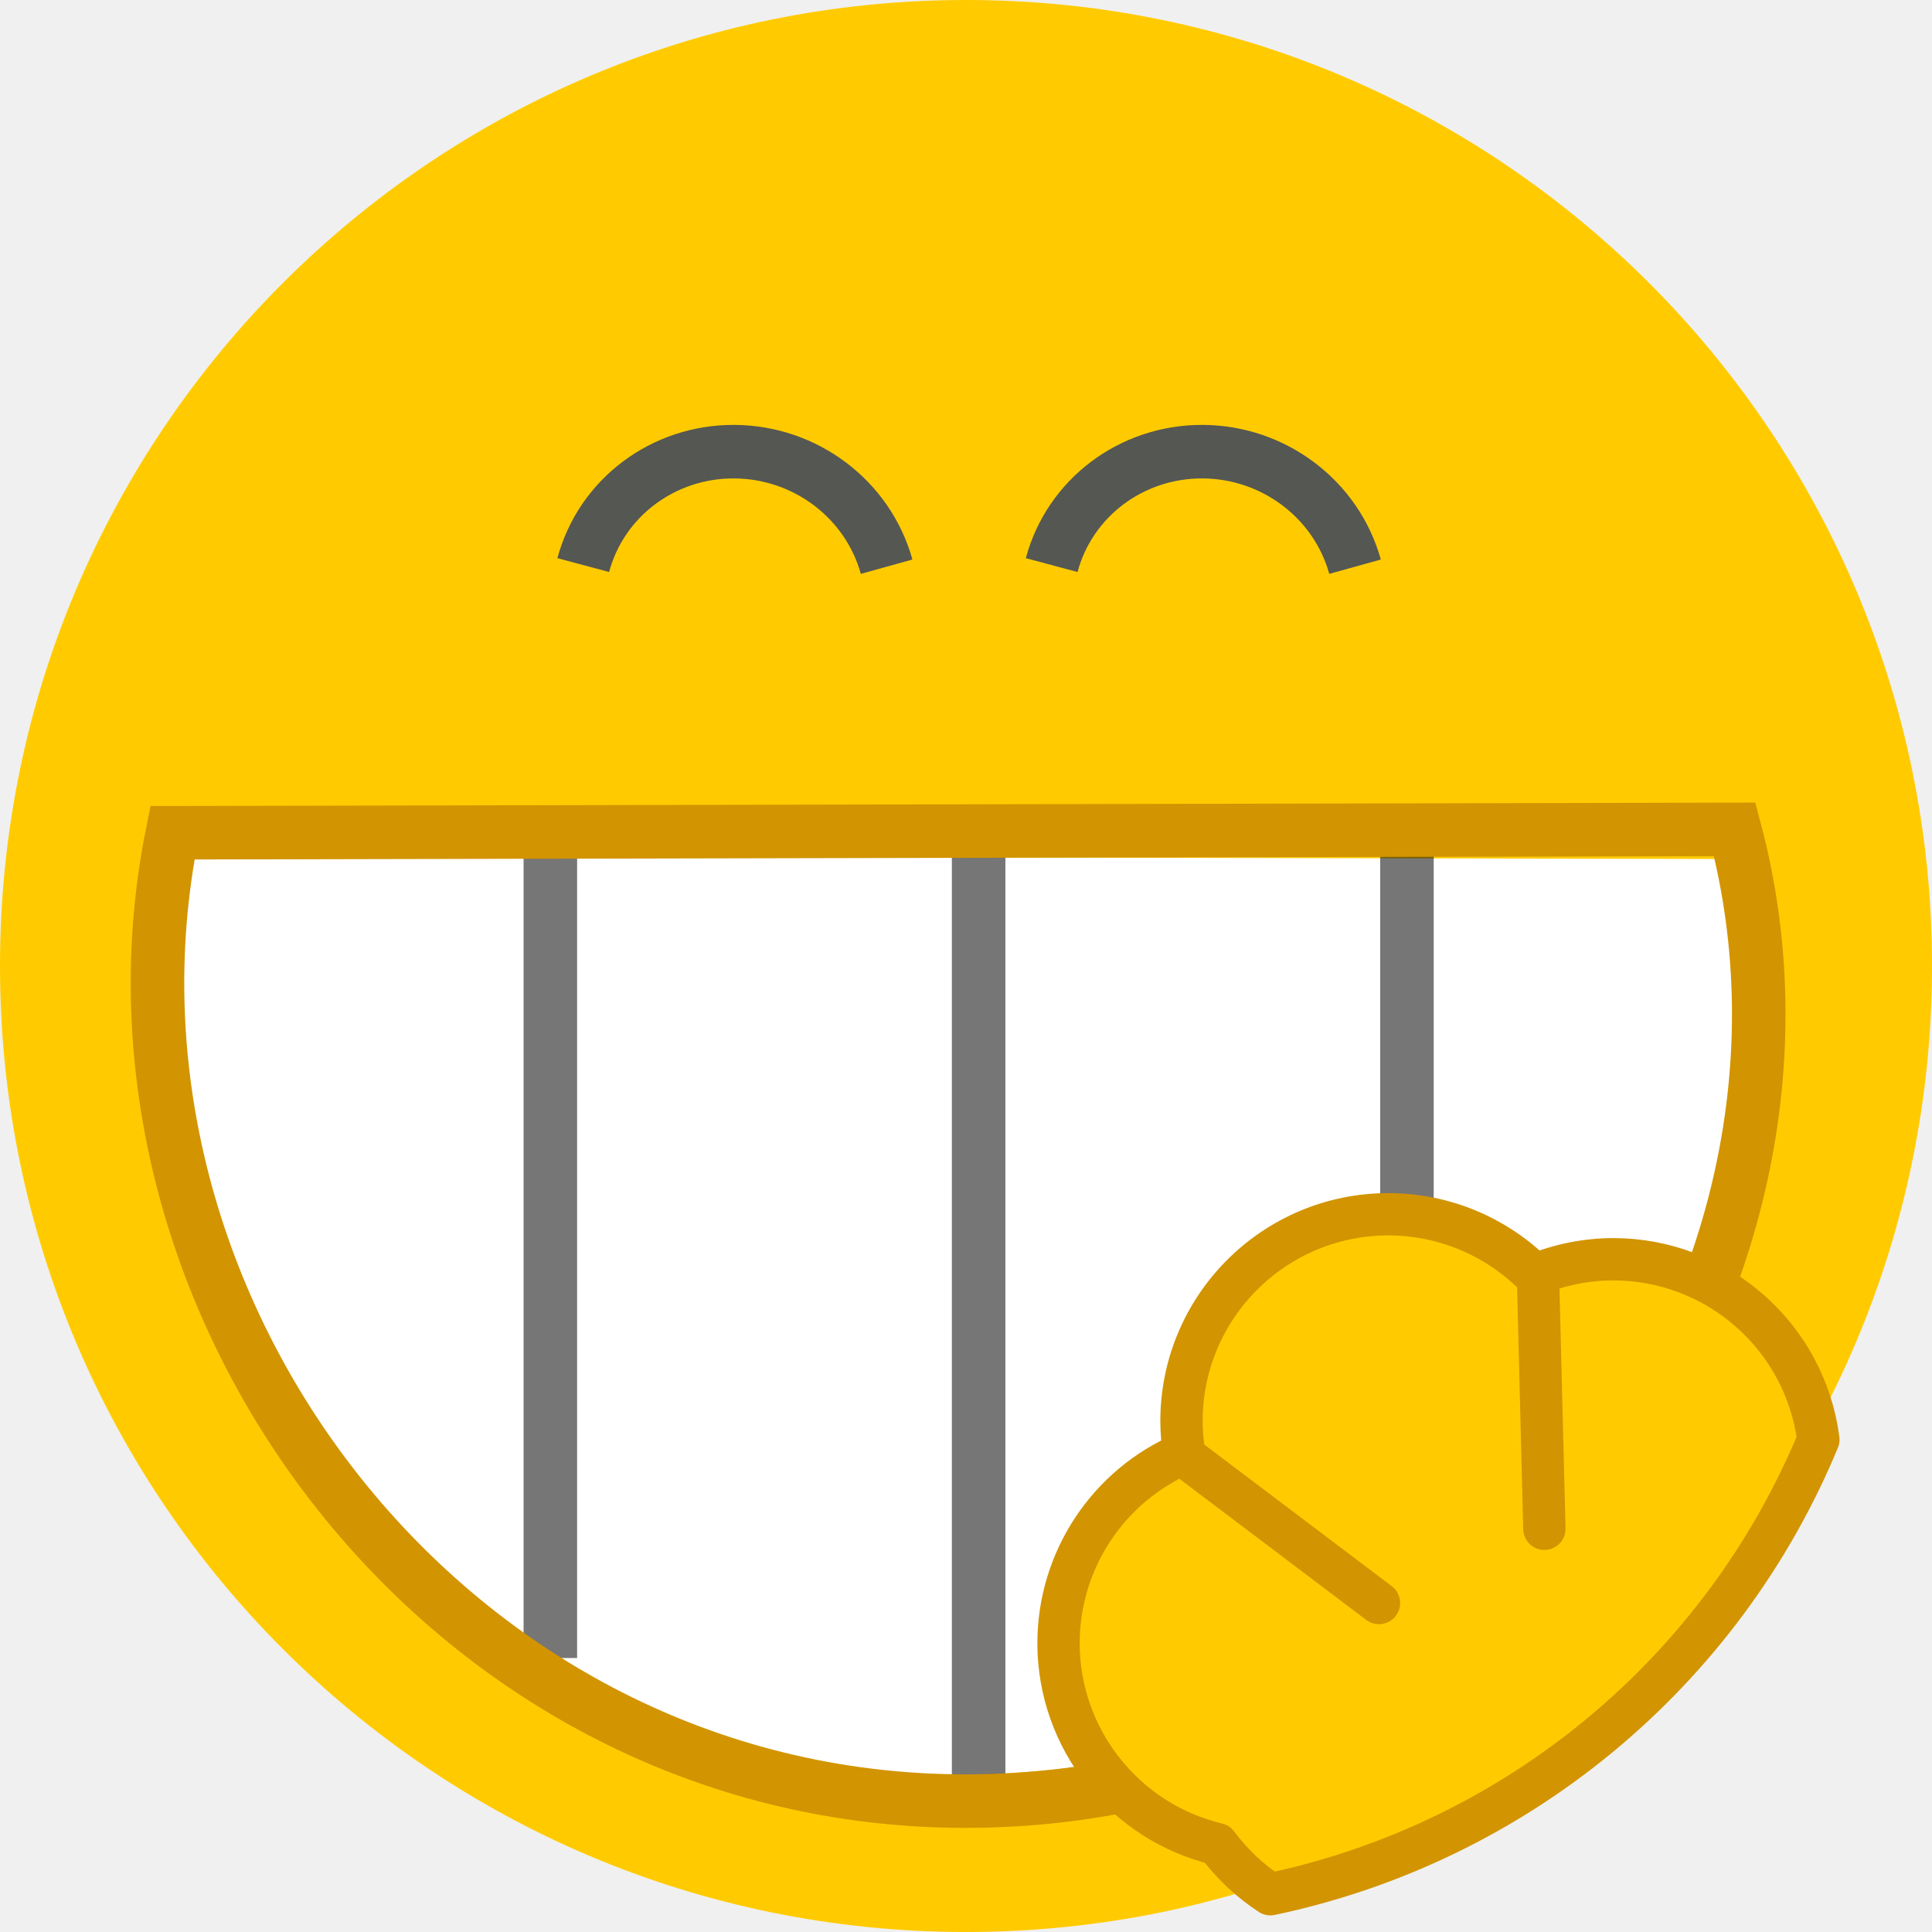
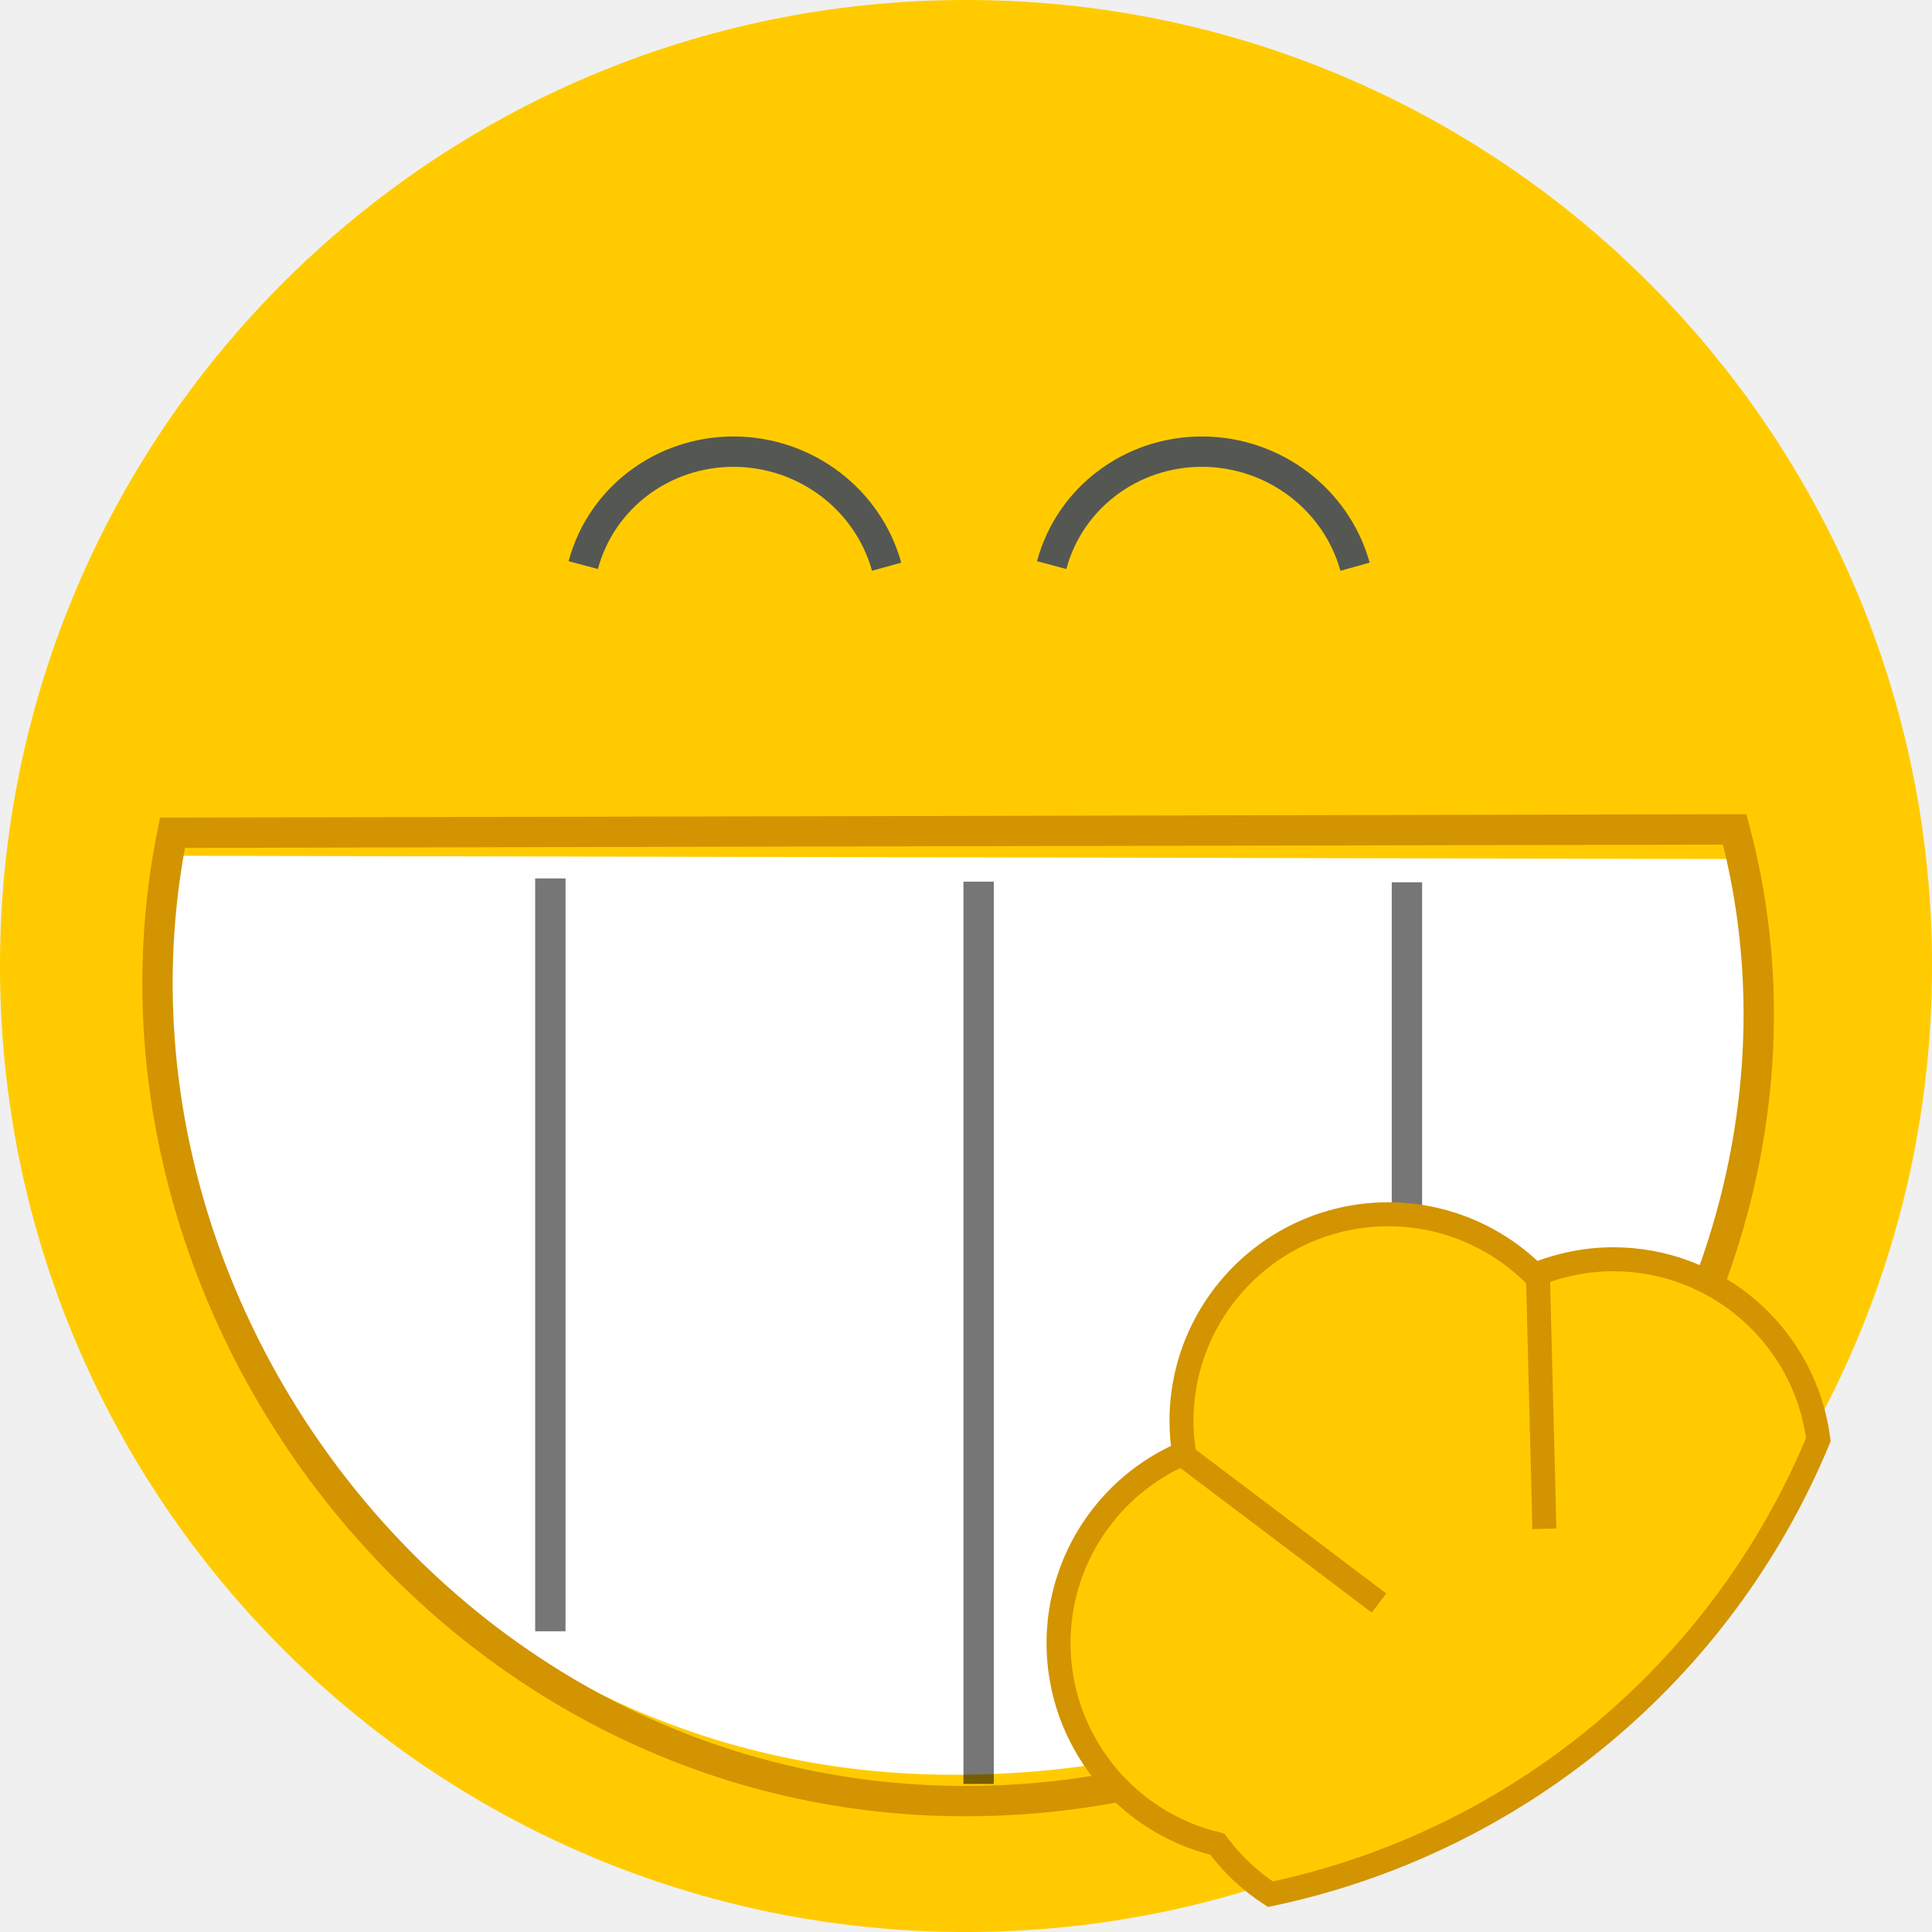
<svg xmlns="http://www.w3.org/2000/svg" id="svg4376" viewBox="0 0 63.665 63.665" version="1.1" width="63.665" height="63.665">
  <defs id="defs3">
    <linearGradient id="linearGradient2102">
      <stop id="stop2104" style="stop-color:#000000" offset="0" />
      <stop id="stop2106" style="stop-color:#000000;stop-opacity:0" offset="1" />
    </linearGradient>
  </defs>
  <g id="layer1" transform="translate(7.568655,8.727657)">
-     <circle id="path4320" style="color:#000000;fill:#ffcb00;fill-opacity:1;fill-rule:evenodd;stroke:none;stroke-width:0.48;stroke-linecap:round;stroke-linejoin:round" cx="24.264" cy="23.105" r="31.833" />
-     <path id="path1364" style="fill:none;stroke:#555753;stroke-width:1.764" d="m -28.725,-2.546 a 5.182,5.072 0 0 1 -3.841,4.899 5.182,5.072 0 0 1 -5.829,-2.363" transform="matrix(-0.9659259,-0.2588189,0.2588189,-0.9659259,0,0)" />
-     <path id="path2094" style="fill:none;stroke:#555753;stroke-width:1.764" d="m -13.815,-6.541 a 5.182,5.072 0 0 1 -3.841,4.899 5.182,5.072 0 0 1 -5.829,-2.363" transform="matrix(-0.9659259,-0.2588189,0.2588189,-0.9659259,0,0)" />
+     <circle id="path4320" style="color:#000000;fill:#ffcb00;fill-opacity:1;fill-rule:evenodd;stroke:none;strokeWidth:0.48;strokeLinecap:round;strokeLinejoin:round" cx="24.264" cy="23.105" r="31.833" />
+     <path id="path1364" style="fill:none;stroke:#555753;strokeWidth:1.764" d="m -28.725,-2.546 a 5.182,5.072 0 0 1 -3.841,4.899 5.182,5.072 0 0 1 -5.829,-2.363" transform="matrix(-0.9659259,-0.2588189,0.2588189,-0.9659259,0,0)" />
+     <path id="path2094" style="fill:none;stroke:#555753;strokeWidth:1.764" d="m -13.815,-6.541 a 5.182,5.072 0 0 1 -3.841,4.899 5.182,5.072 0 0 1 -5.829,-2.363" transform="matrix(-0.9659259,-0.2588189,0.2588189,-0.9659259,0,0)" />
    <path id="path2096" style="color:#000000;fill:#ffffff;fill-opacity:1" d="m -2.333,19.471 c -2.715,13.349 8.278,30.285 26.201,30.285 18.076,0 29.116,-14.872 25.967,-30.176 L -2.335,19.471 Z" />
-     <path id="path2110" style="opacity:0.538;fill:none;stroke:#000000;stroke-width:1.764px;stroke-linecap:square;stroke-opacity:1" d="m 24.68,20.325 0,29.733" />
-     <path id="path2114" style="opacity:0.538;fill:none;stroke:#000000;stroke-width:1.764px;stroke-linecap:square;stroke-opacity:1" d="m 10.567,20.219 0,24.808" />
-     <path id="path2118" style="opacity:0.538;fill:none;stroke:#000000;stroke-width:1.764px;stroke-linecap:square;stroke-opacity:1" d="m 38.794,20.346 0,24.554" />
-     <path id="path2756" style="color:#000000;fill:none;stroke:#d29400;stroke-width:1.764;stroke-miterlimit:4;stroke-dasharray:none;stroke-opacity:1" d="m -1.886,18.714 c -3.141,15.563 9.102,31.91 26.126,31.91 17.649,0 29.377,-16.899 25.355,-32.021 l -51.48,0.111 z" />
+     <path id="path2110" style="opacity:0.538;fill:none;stroke:#000000;strokeWidth:1.764px;strokeLinecap:square;stroke-opacity:1" d="m 24.68,20.325 0,29.733" />
+     <path id="path2114" style="opacity:0.538;fill:none;stroke:#000000;strokeWidth:1.764px;strokeLinecap:square;stroke-opacity:1" d="m 10.567,20.219 0,24.808" />
+     <path id="path2118" style="opacity:0.538;fill:none;stroke:#000000;strokeWidth:1.764px;strokeLinecap:square;stroke-opacity:1" d="m 38.794,20.346 0,24.554" />
+     <path id="path2756" style="color:#000000;fill:none;stroke:#d29400;strokeWidth:1.764;stroke-miterlimit:4;stroke-dasharray:none;stroke-opacity:1" d="m -1.886,18.714 c -3.141,15.563 9.102,31.91 26.126,31.91 17.649,0 29.377,-16.899 25.355,-32.021 l -51.48,0.111 z" />
    <g id="g4830" transform="matrix(0.7906318,0,0,0.7906318,9.918836,10.82842)">
-       <path id="path4810" d="M 35.75,25.875 A 8.625,8.625 0 0 0 27.125,34.5 8.625,8.625 0 0 0 27.234,35.83 8.625,8.625 0 0 0 22,43.75 8.625,8.625 0 0 0 28.615,52.127 8.625,8.625 0 0 0 30.83,54.215 31.833,31.833 0 0 0 53.67,35.268 8.625,8.625 0 0 0 45.125,27.75 8.625,8.625 0 0 0 41.846,28.404 8.625,8.625 0 0 0 35.75,25.875 Z" style="color:#000000;clip-rule:nonzero;display:inline;overflow:visible;visibility:visible;opacity:1;isolation:auto;mix-blend-mode:normal;color-interpolation:sRGB;color-interpolation-filters:linearRGB;solid-color:#000000;solid-opacity:1;fill:#ffcb00;fill-opacity:1;fill-rule:nonzero;stroke:#d29400;stroke-width:1.764;stroke-linecap:round;stroke-linejoin:round;stroke-miterlimit:4;stroke-dasharray:none;stroke-dashoffset:0;stroke-opacity:1;color-rendering:auto;image-rendering:auto;shape-rendering:auto;text-rendering:auto;enable-background:accumulate" />
-       <path id="path4824" d="m 27.047,35.802 8.309,6.276" style="color:#000000;clip-rule:nonzero;display:inline;overflow:visible;visibility:visible;opacity:1;isolation:auto;mix-blend-mode:normal;color-interpolation:sRGB;color-interpolation-filters:linearRGB;solid-color:#000000;solid-opacity:1;fill:#ffcb00;fill-opacity:1;fill-rule:nonzero;stroke:#d29400;stroke-width:1.764;stroke-linecap:round;stroke-linejoin:round;stroke-miterlimit:4;stroke-dasharray:none;stroke-dashoffset:0;stroke-opacity:1;color-rendering:auto;image-rendering:auto;shape-rendering:auto;text-rendering:auto;enable-background:accumulate" />
-       <path id="path4826" d="M 41.984,28.466 42.25,38.984" style="color:#000000;clip-rule:nonzero;display:inline;overflow:visible;visibility:visible;opacity:1;isolation:auto;mix-blend-mode:normal;color-interpolation:sRGB;color-interpolation-filters:linearRGB;solid-color:#000000;solid-opacity:1;fill:#ffcb00;fill-opacity:1;fill-rule:nonzero;stroke:#d29400;stroke-width:1.764;stroke-linecap:round;stroke-linejoin:round;stroke-miterlimit:4;stroke-dasharray:none;stroke-dashoffset:0;stroke-opacity:1;color-rendering:auto;image-rendering:auto;shape-rendering:auto;text-rendering:auto;enable-background:accumulate" />
+       <path id="path4810" d="M 35.75,25.875 A 8.625,8.625 0 0 0 27.125,34.5 8.625,8.625 0 0 0 27.234,35.83 8.625,8.625 0 0 0 22,43.75 8.625,8.625 0 0 0 28.615,52.127 8.625,8.625 0 0 0 30.83,54.215 31.833,31.833 0 0 0 53.67,35.268 8.625,8.625 0 0 0 45.125,27.75 8.625,8.625 0 0 0 41.846,28.404 8.625,8.625 0 0 0 35.75,25.875 Z" style="color:#000000;clip-rule:nonzero;display:inline;overflow:visible;visibility:visible;opacity:1;isolation:auto;mix-blend-mode:normal;color-interpolation:sRGB;color-interpolation-filters:linearRGB;solid-color:#000000;solid-opacity:1;fill:#ffcb00;fill-opacity:1;fill-rule:nonzero;stroke:#d29400;strokeWidth:1.764;strokeLinecap:round;strokeLinejoin:round;stroke-miterlimit:4;stroke-dasharray:none;stroke-dashoffset:0;stroke-opacity:1;color-rendering:auto;image-rendering:auto;shape-rendering:auto;text-rendering:auto;enable-background:accumulate" />
+       <path id="path4824" d="m 27.047,35.802 8.309,6.276" style="color:#000000;clip-rule:nonzero;display:inline;overflow:visible;visibility:visible;opacity:1;isolation:auto;mix-blend-mode:normal;color-interpolation:sRGB;color-interpolation-filters:linearRGB;solid-color:#000000;solid-opacity:1;fill:#ffcb00;fill-opacity:1;fill-rule:nonzero;stroke:#d29400;strokeWidth:1.764;strokeLinecap:round;strokeLinejoin:round;stroke-miterlimit:4;stroke-dasharray:none;stroke-dashoffset:0;stroke-opacity:1;color-rendering:auto;image-rendering:auto;shape-rendering:auto;text-rendering:auto;enable-background:accumulate" />
+       <path id="path4826" d="M 41.984,28.466 42.25,38.984" style="color:#000000;clip-rule:nonzero;display:inline;overflow:visible;visibility:visible;opacity:1;isolation:auto;mix-blend-mode:normal;color-interpolation:sRGB;color-interpolation-filters:linearRGB;solid-color:#000000;solid-opacity:1;fill:#ffcb00;fill-opacity:1;fill-rule:nonzero;stroke:#d29400;strokeWidth:1.764;strokeLinecap:round;strokeLinejoin:round;stroke-miterlimit:4;stroke-dasharray:none;stroke-dashoffset:0;stroke-opacity:1;color-rendering:auto;image-rendering:auto;shape-rendering:auto;text-rendering:auto;enable-background:accumulate" />
    </g>
  </g>
</svg>
